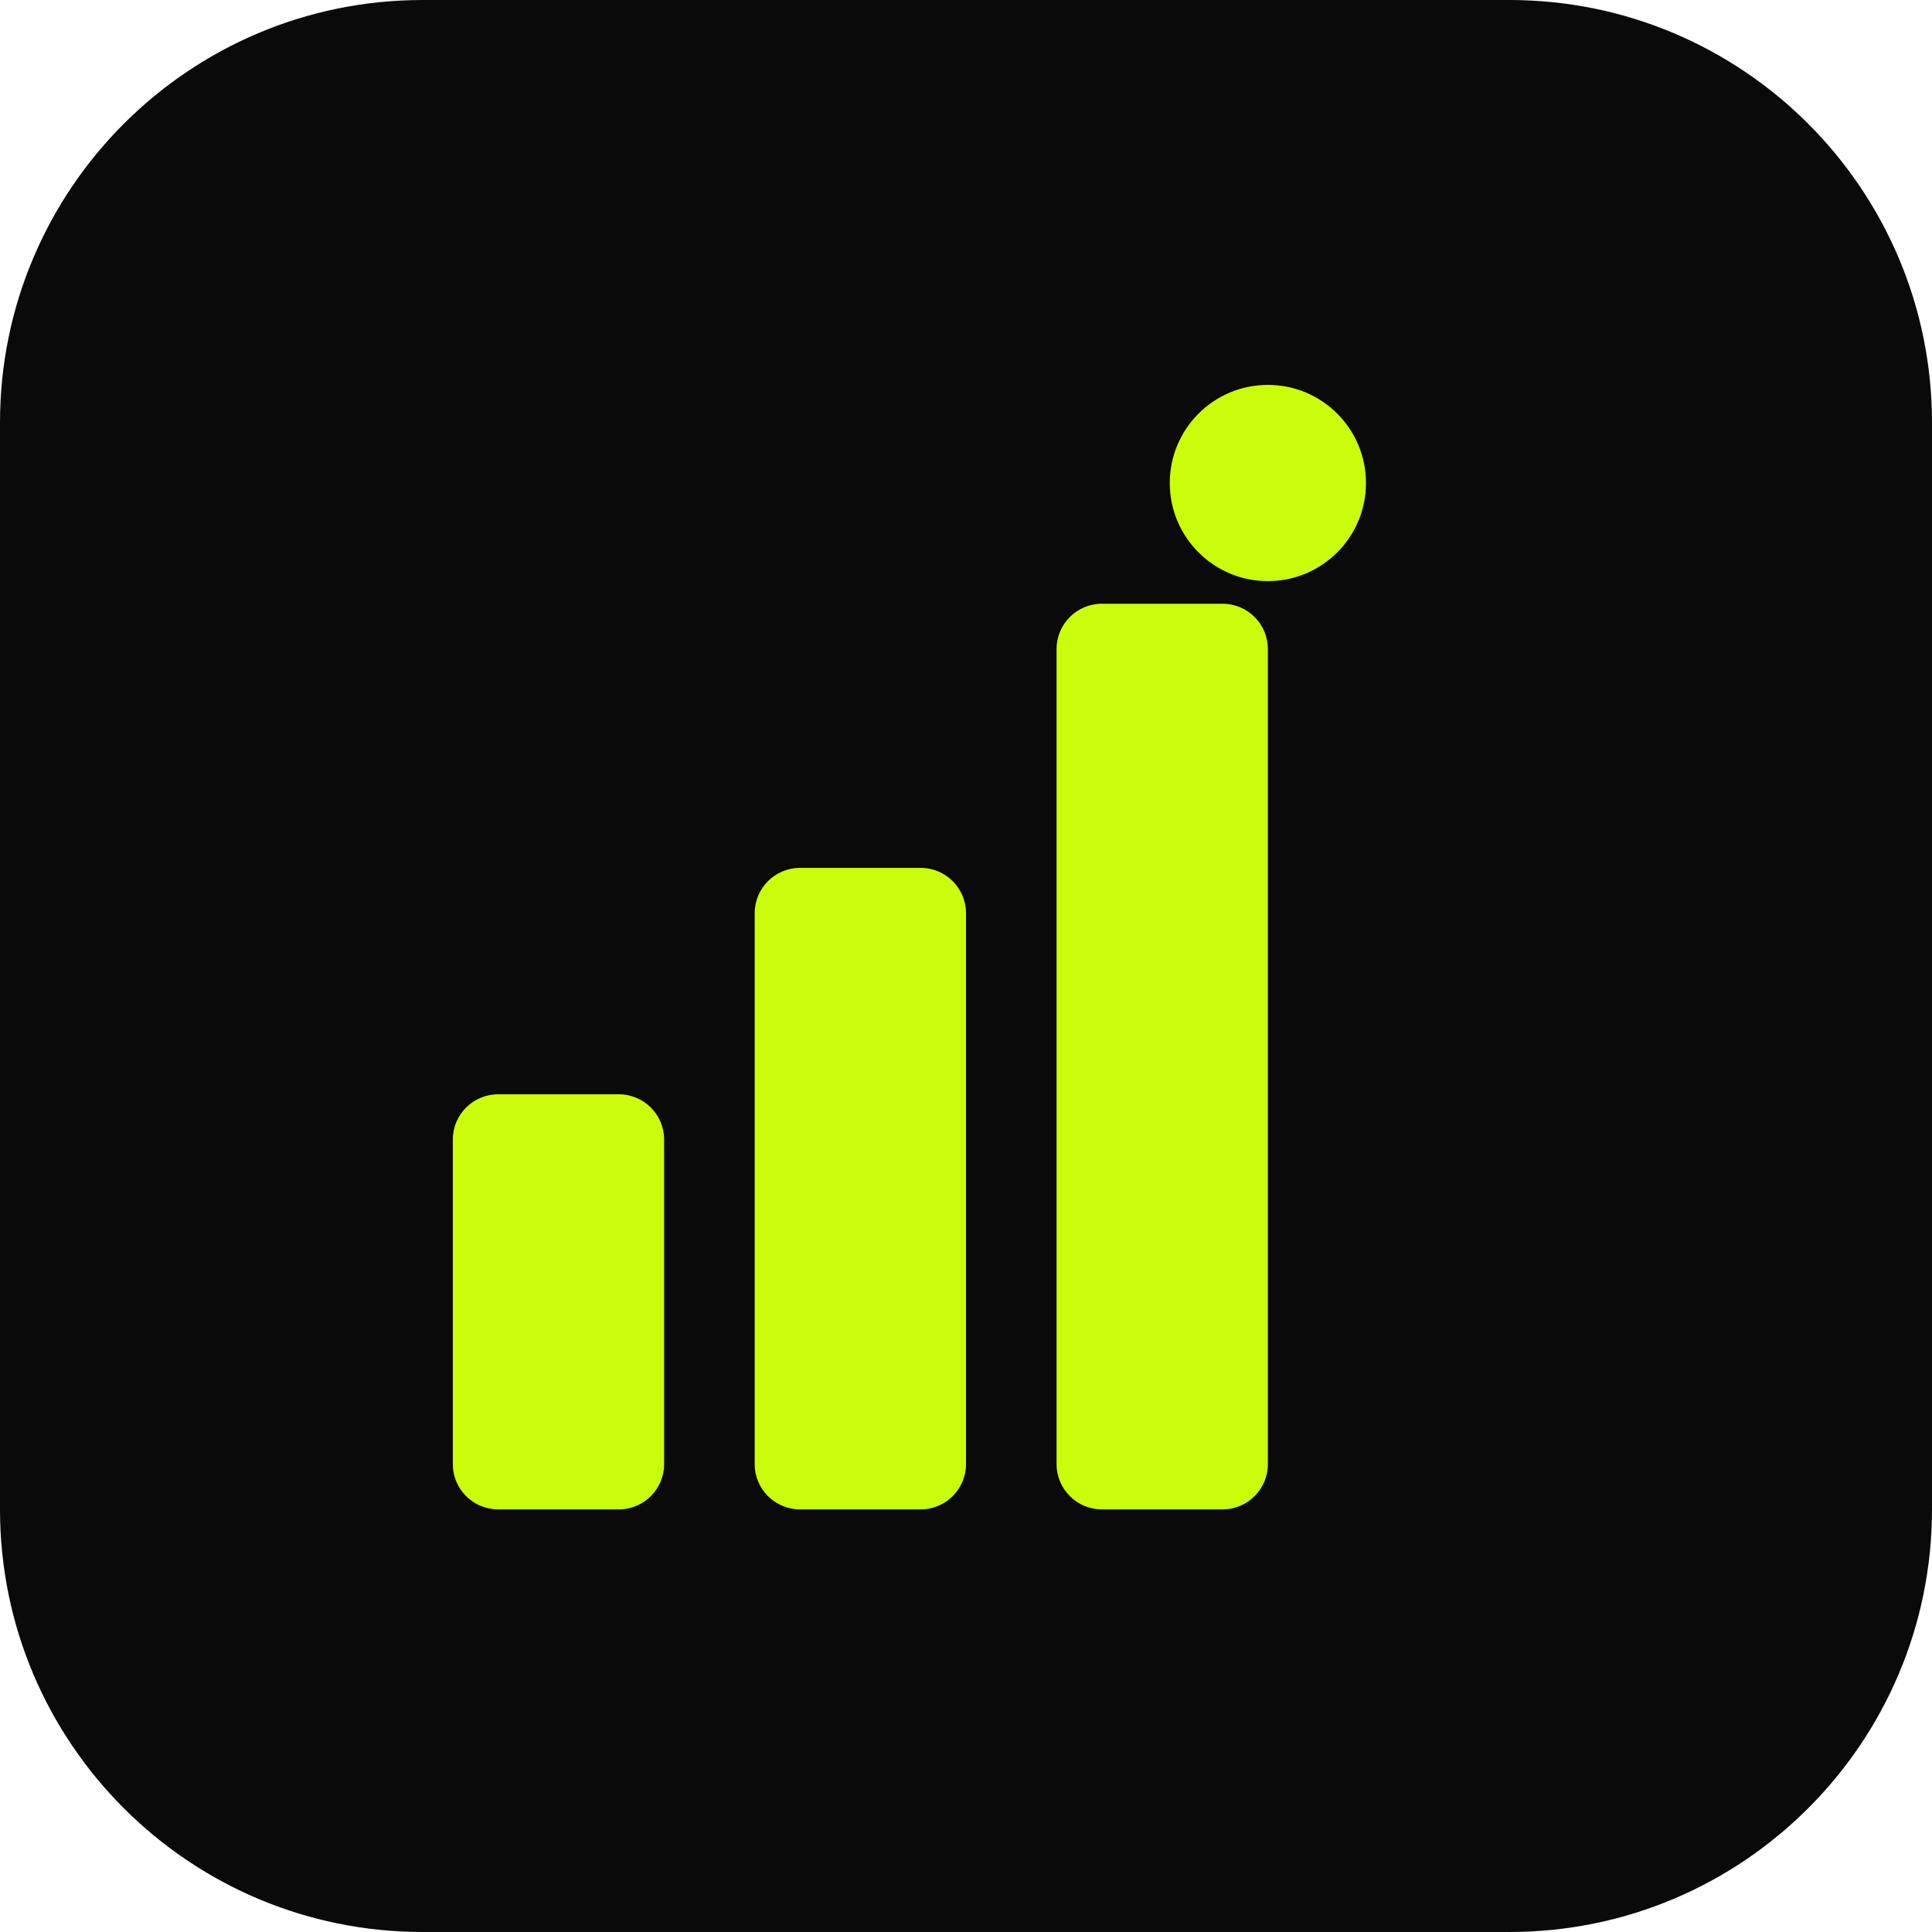
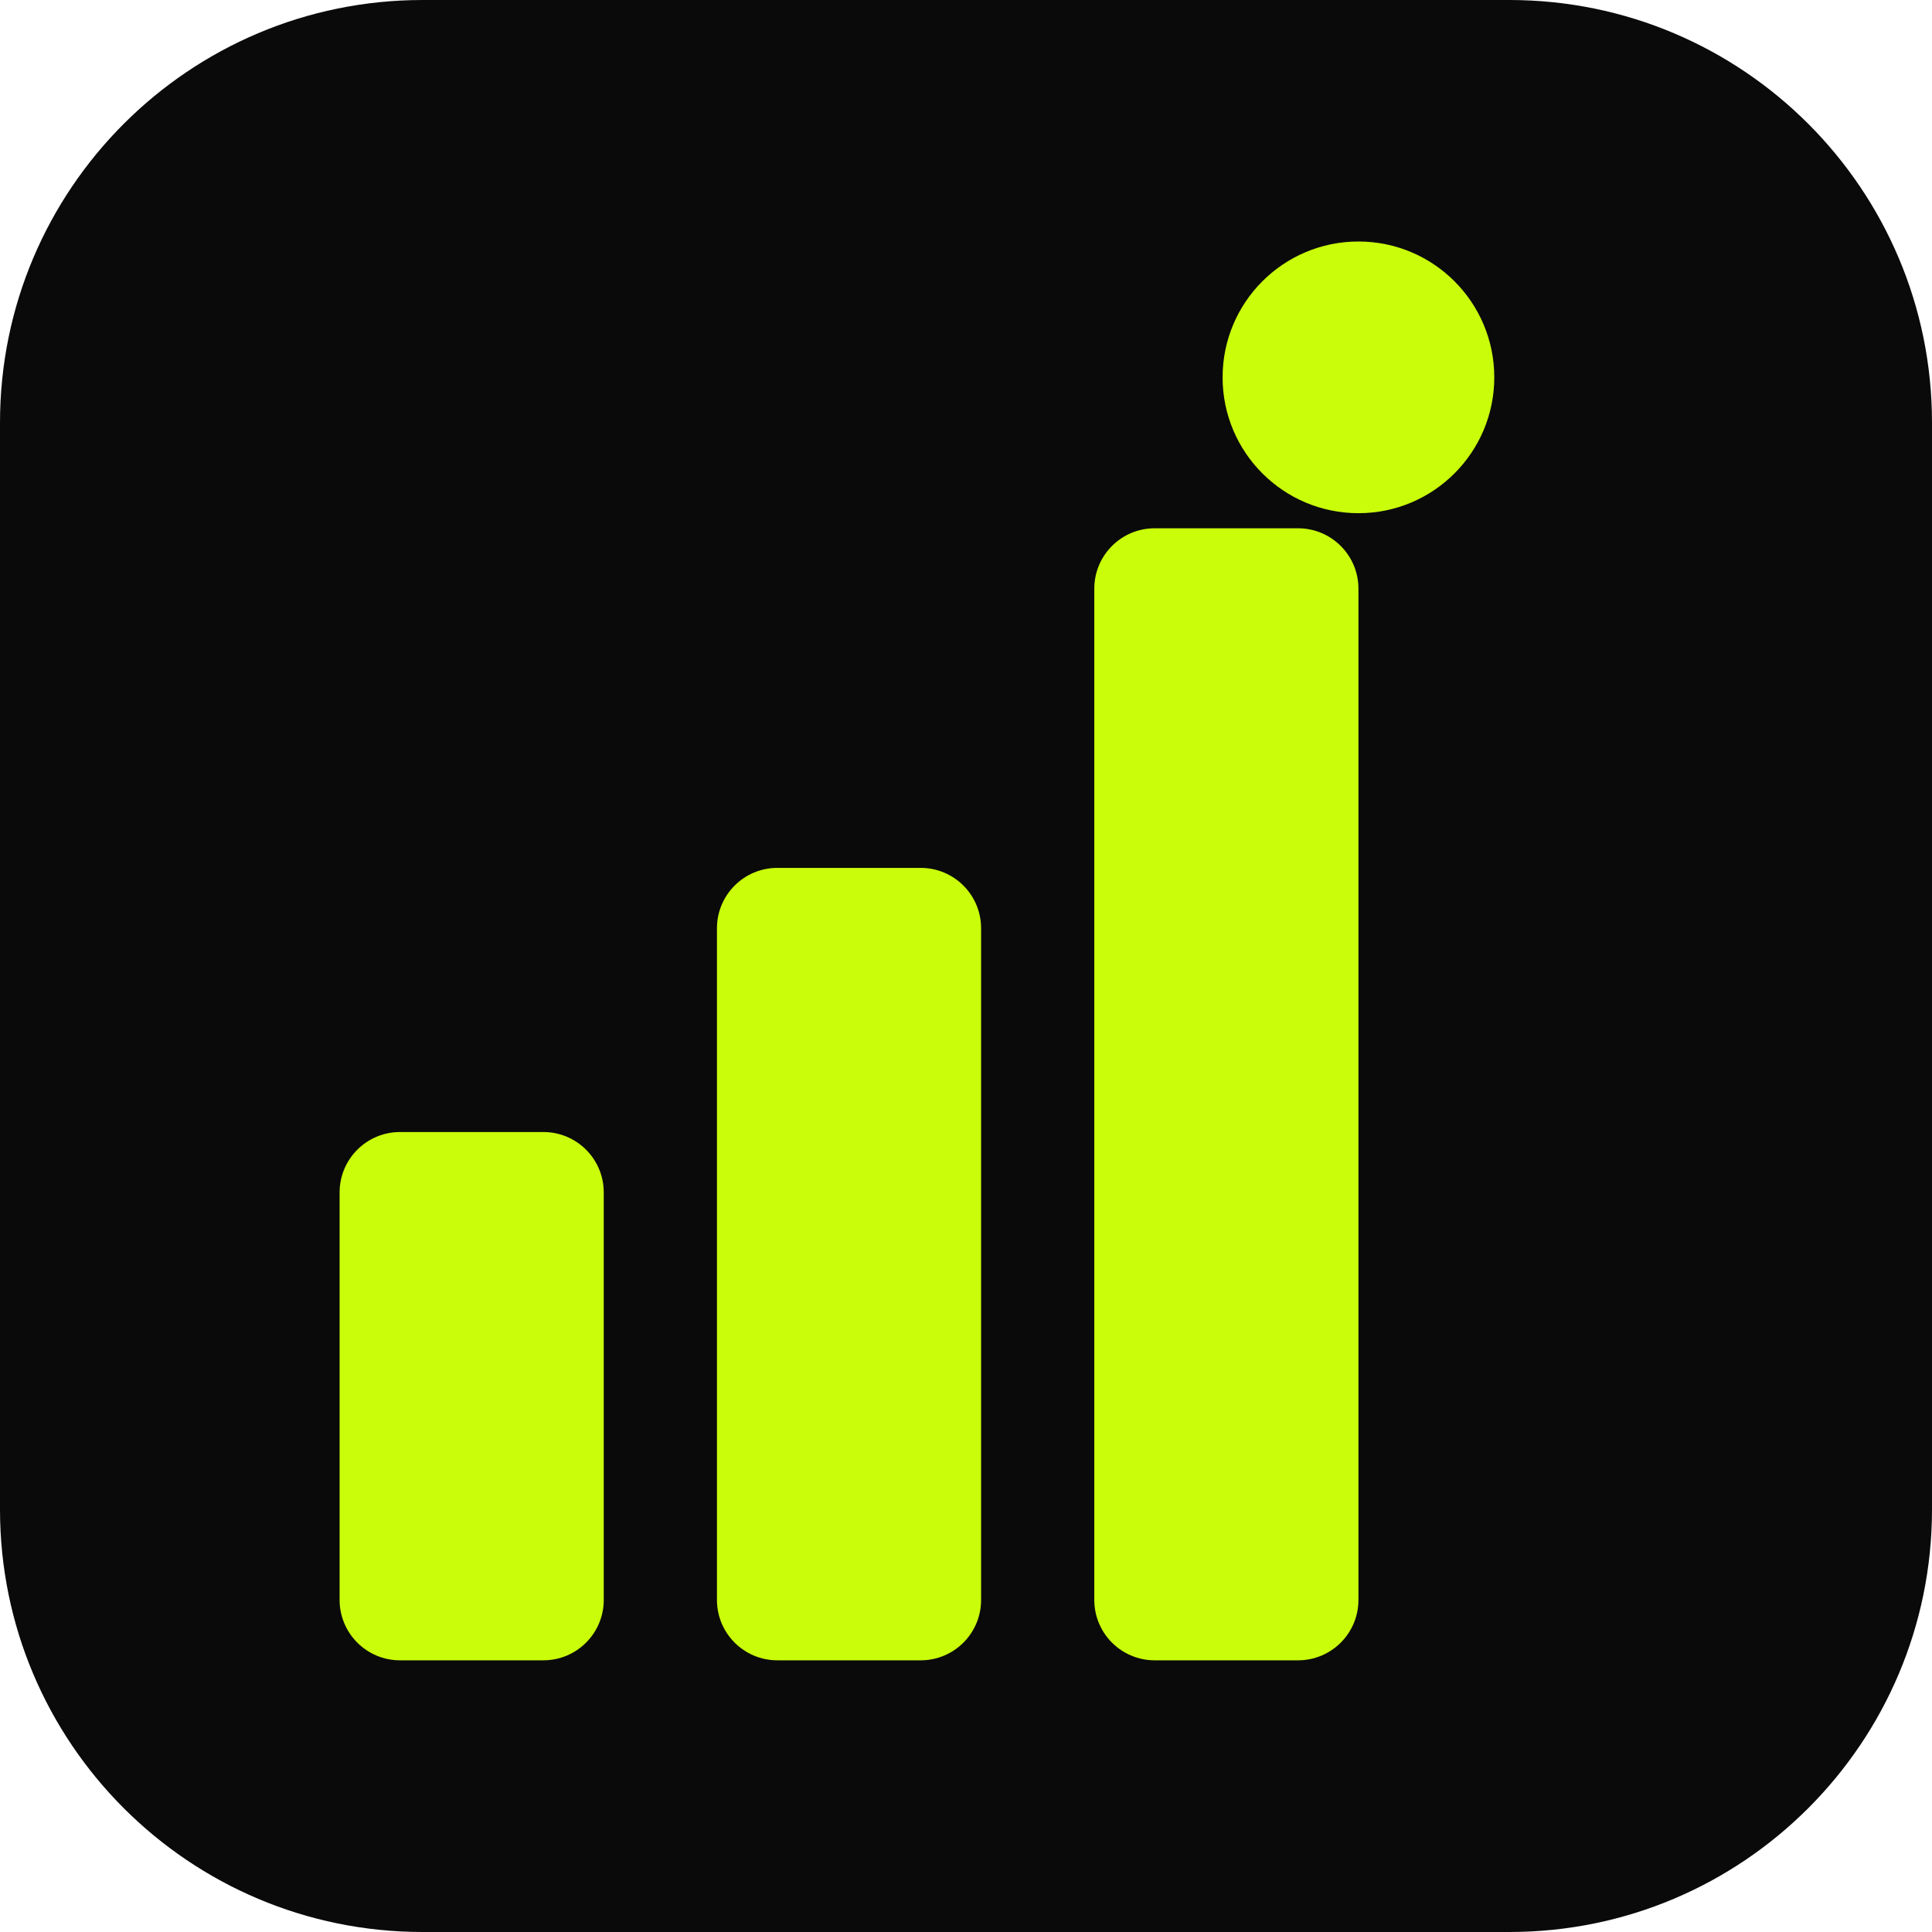
<svg xmlns="http://www.w3.org/2000/svg" viewBox="0 0 512 512">
  <rect width="512" height="512" rx="112" fill="#0A0A0A" />
-   <rect x="120" y="290" width="56" height="110" rx="12" fill="#CAFD0A" />
-   <rect x="200" y="230" width="56" height="170" rx="12" fill="#CAFD0A" />
-   <rect x="280" y="160" width="56" height="240" rx="12" fill="#CAFD0A" />
-   <circle cx="336" cy="128" r="26" fill="#CAFD0A" />
+   <rect x="90" y="300" width="70" height="140" rx="16" fill="#CAFD0A" />
+   <rect x="190" y="230" width="70" height="210" rx="16" fill="#CAFD0A" />
+   <rect x="290" y="140" width="70" height="300" rx="16" fill="#CAFD0A" />
+   <circle cx="360" cy="100" r="36" fill="#CAFD0A" />
</svg>
